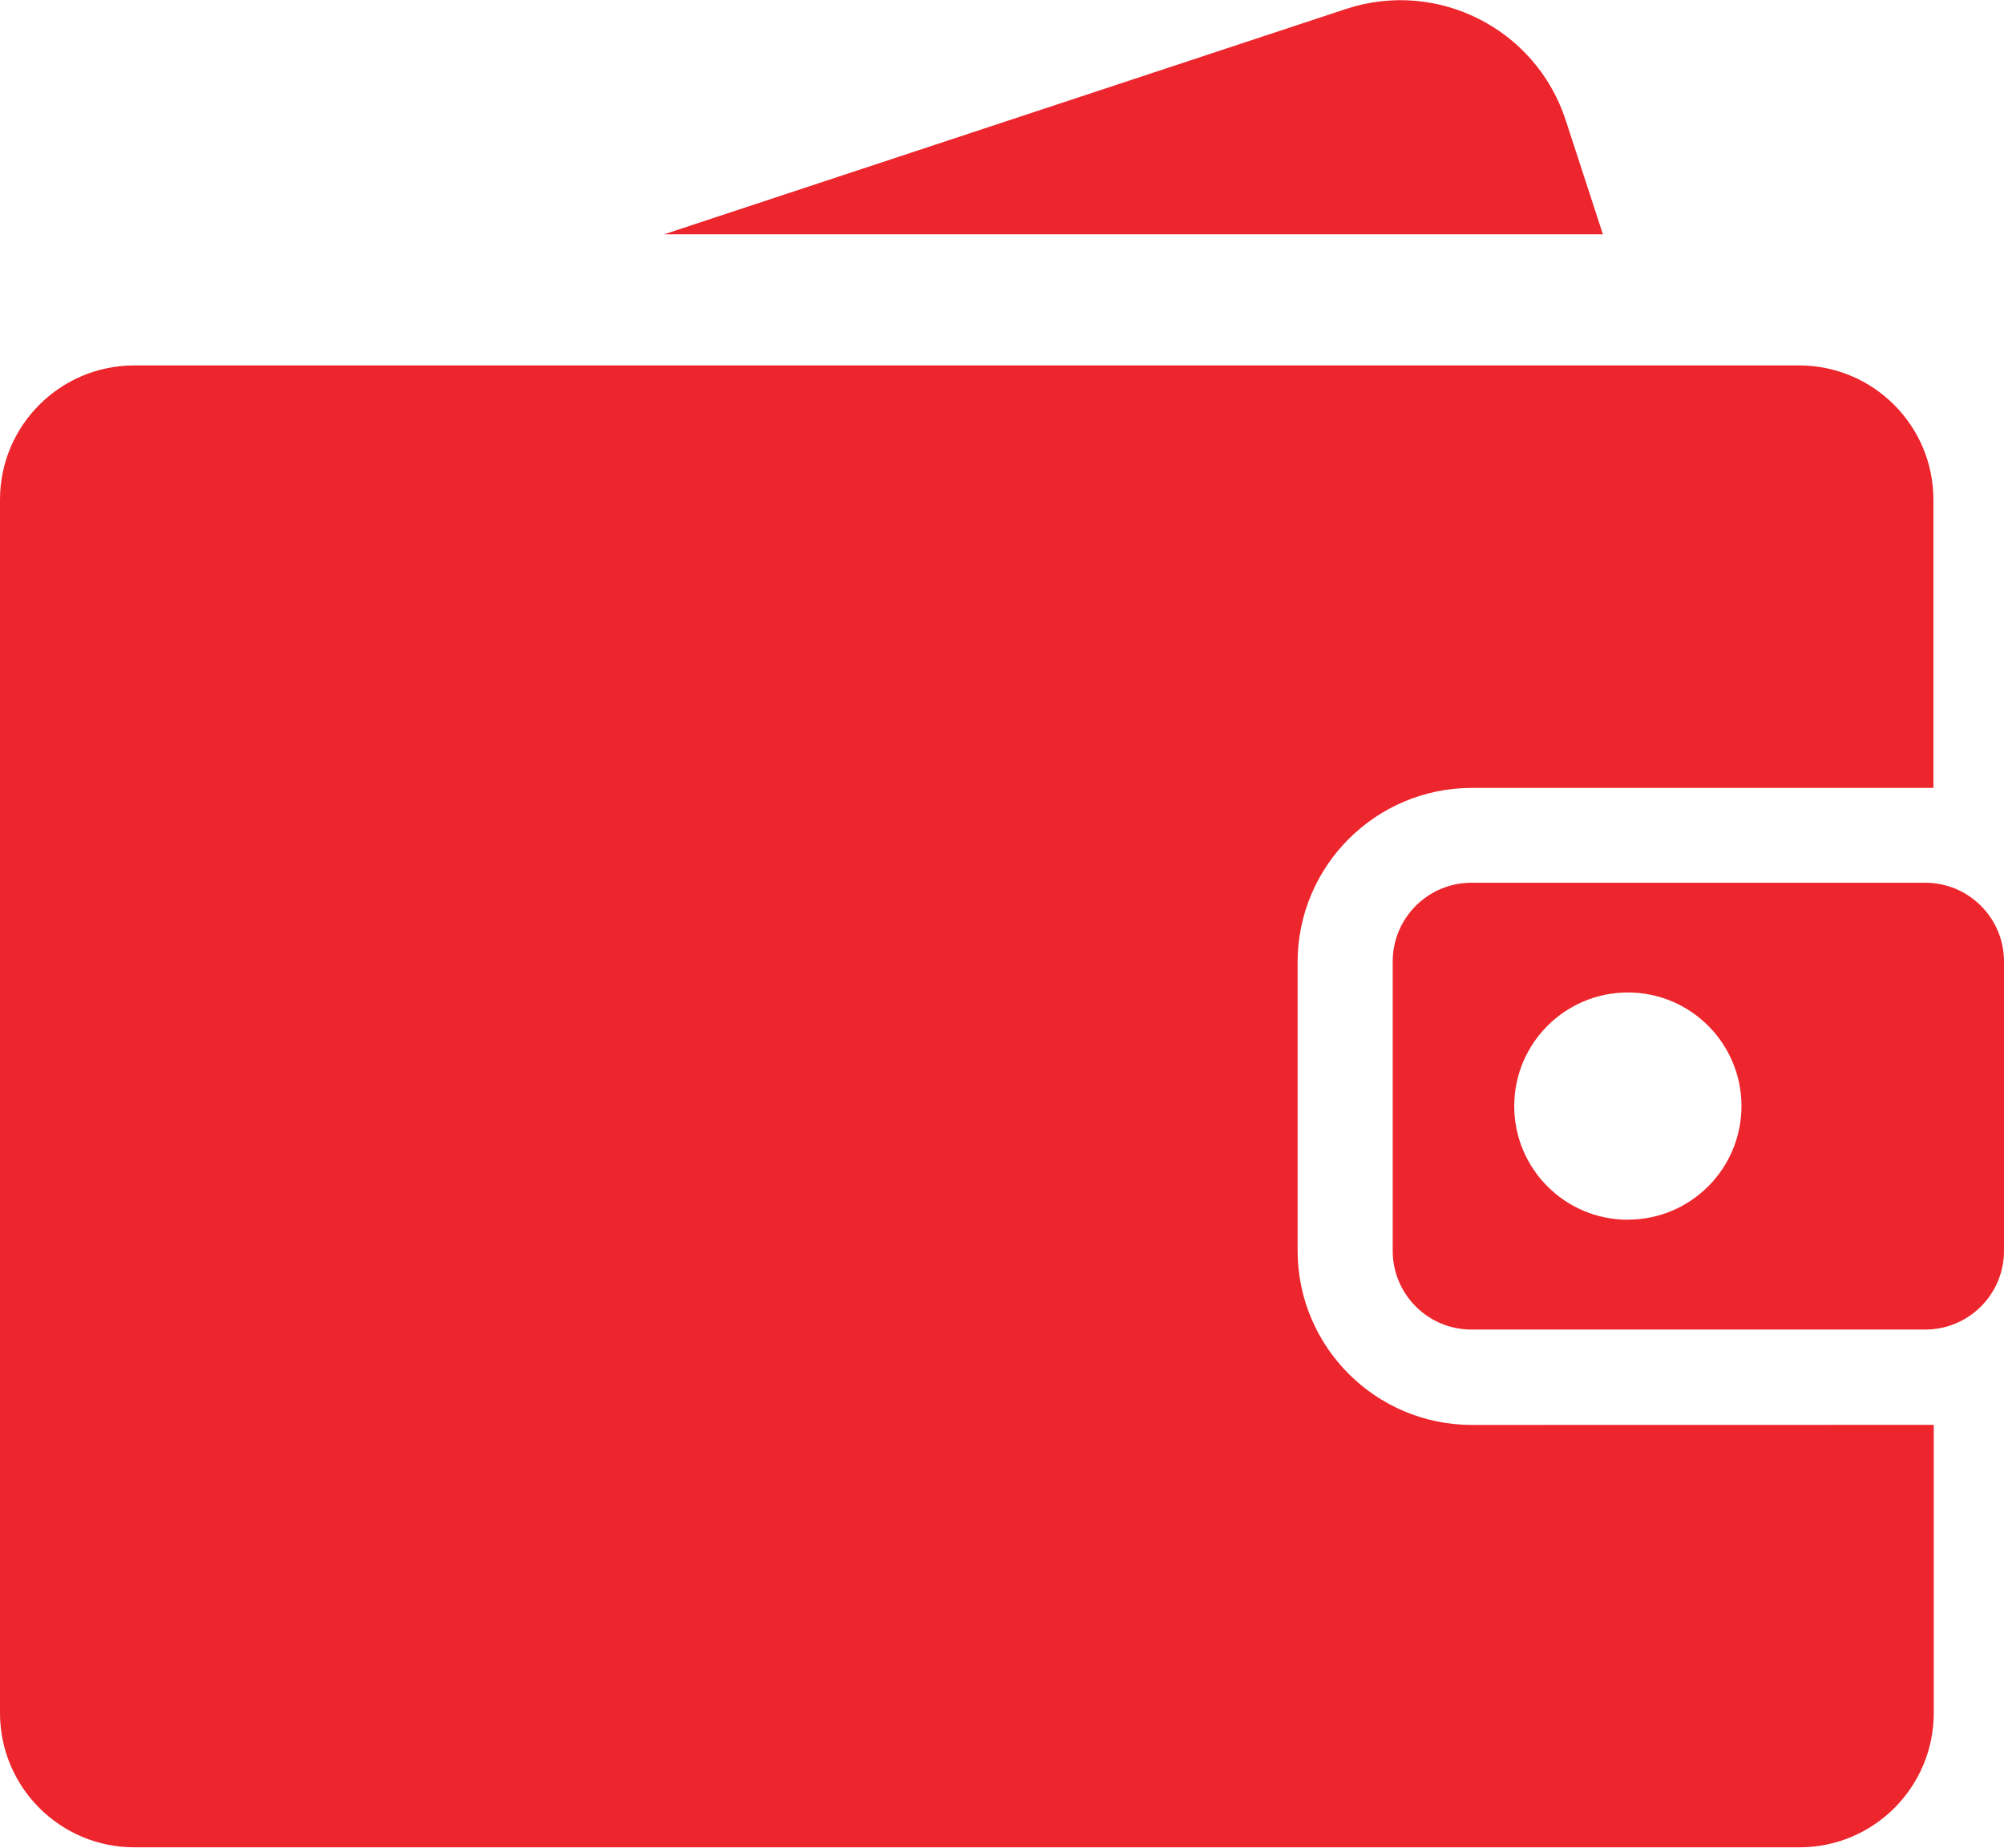
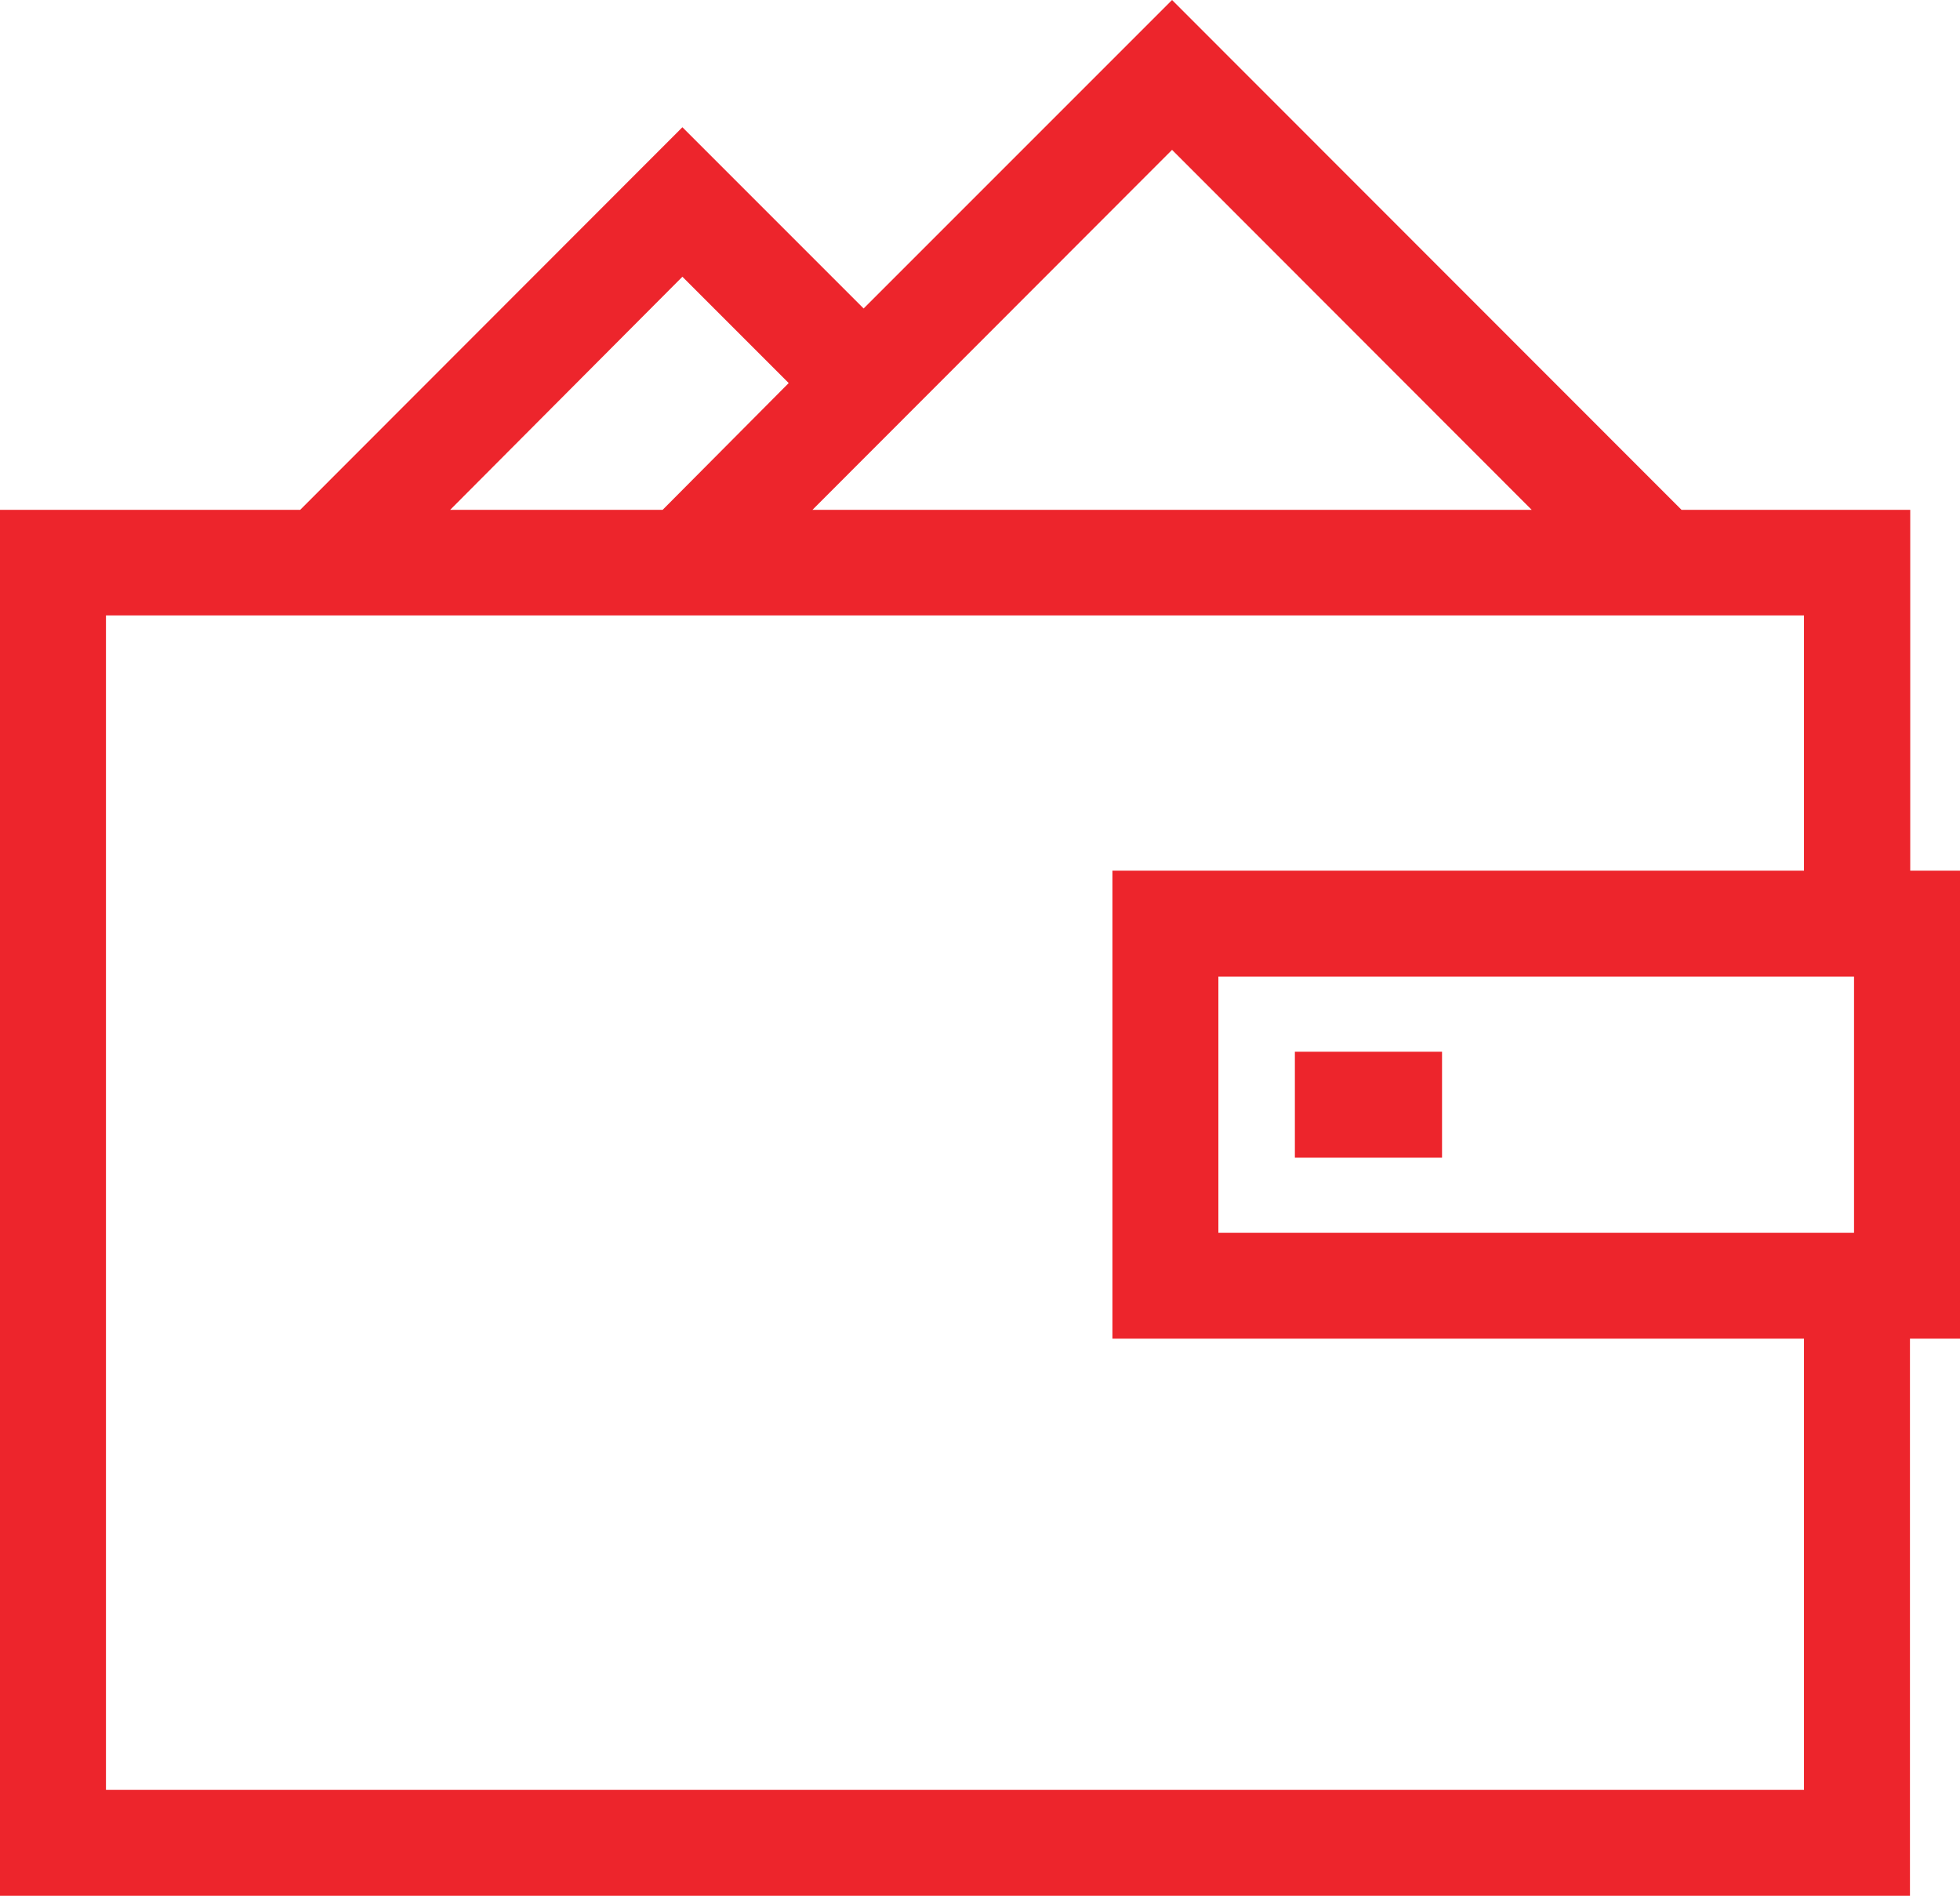
- <svg xmlns="http://www.w3.org/2000/svg" width="23.053" height="21.246" viewBox="0 0 23.053 21.246">
-   <g id="XMLID_830_" transform="translate(0 -17.969)">
-     <g id="Group_9632" data-name="Group 9632" transform="translate(0 17.969)">
-       <g id="Group_9631" data-name="Group 9631" transform="translate(0 0)">
-         <path id="Path_406" data-name="Path 406" d="M16.927,113.681h0a2.006,2.006,0,0,1-2-2v-3.327a2.006,2.006,0,0,1,2-2h5.22l.094,0v-3.314a1.545,1.545,0,0,0-1.545-1.545H1.545A1.545,1.545,0,0,0,0,103.036v13.958a1.545,1.545,0,0,0,1.545,1.545H20.7a1.545,1.545,0,0,0,1.545-1.545v-3.314l-.094,0Z" transform="translate(0 -97.292)" fill="#ed252c" />
-         <path id="Path_407" data-name="Path 407" d="M324.8,219.925h-5.22a.906.906,0,0,0-.906.906v3.327a.906.906,0,0,0,.906.906h5.22a.906.906,0,0,0,.906-.906v-3.327A.906.906,0,0,0,324.8,219.925Zm-3.421,3.876a1.307,1.307,0,1,1,1.307-1.307A1.307,1.307,0,0,1,321.379,223.8Z" transform="translate(-302.653 -209.772)" fill="#ed252c" />
-         <path id="Path_408" data-name="Path 408" d="M162.325,19.339a2,2,0,0,0-2.52-1.268l-7.848,2.593h10.8Z" transform="translate(-144.318 -17.969)" fill="#ed252c" />
-       </g>
+ <svg xmlns="http://www.w3.org/2000/svg" width="28.596" height="27.655" viewBox="0 0 28.596 27.655">
+   <g id="wallet-svgrepo-com" transform="translate(0 -4.563)">
+     <g id="Group_9538" data-name="Group 9538" transform="translate(0 4.563)">
+       <path id="Path_391" data-name="Path 391" d="M28.6,17.264h-.73V12H24.533L17.1,4.563l-4.5,4.5L9.956,6.419,4.38,12H0V32.218H27.866V24.091h.73ZM22.347,12H11.854L17.1,6.749ZM9.956,8.6l1.551,1.551L9.668,12h-3.1ZM26.32,30.673H1.546V13.541H26.32v3.723H16.23v6.827H26.32v6.582Zm.73-8.127H17.776V18.81H27.05Z" transform="translate(0 -4.563)" fill="#ed252c" />
+       <rect id="Rectangle_59" data-name="Rectangle 59" width="2.147" height="1.546" transform="translate(18.892 15.342)" fill="#ed252c" />
    </g>
  </g>
</svg>
